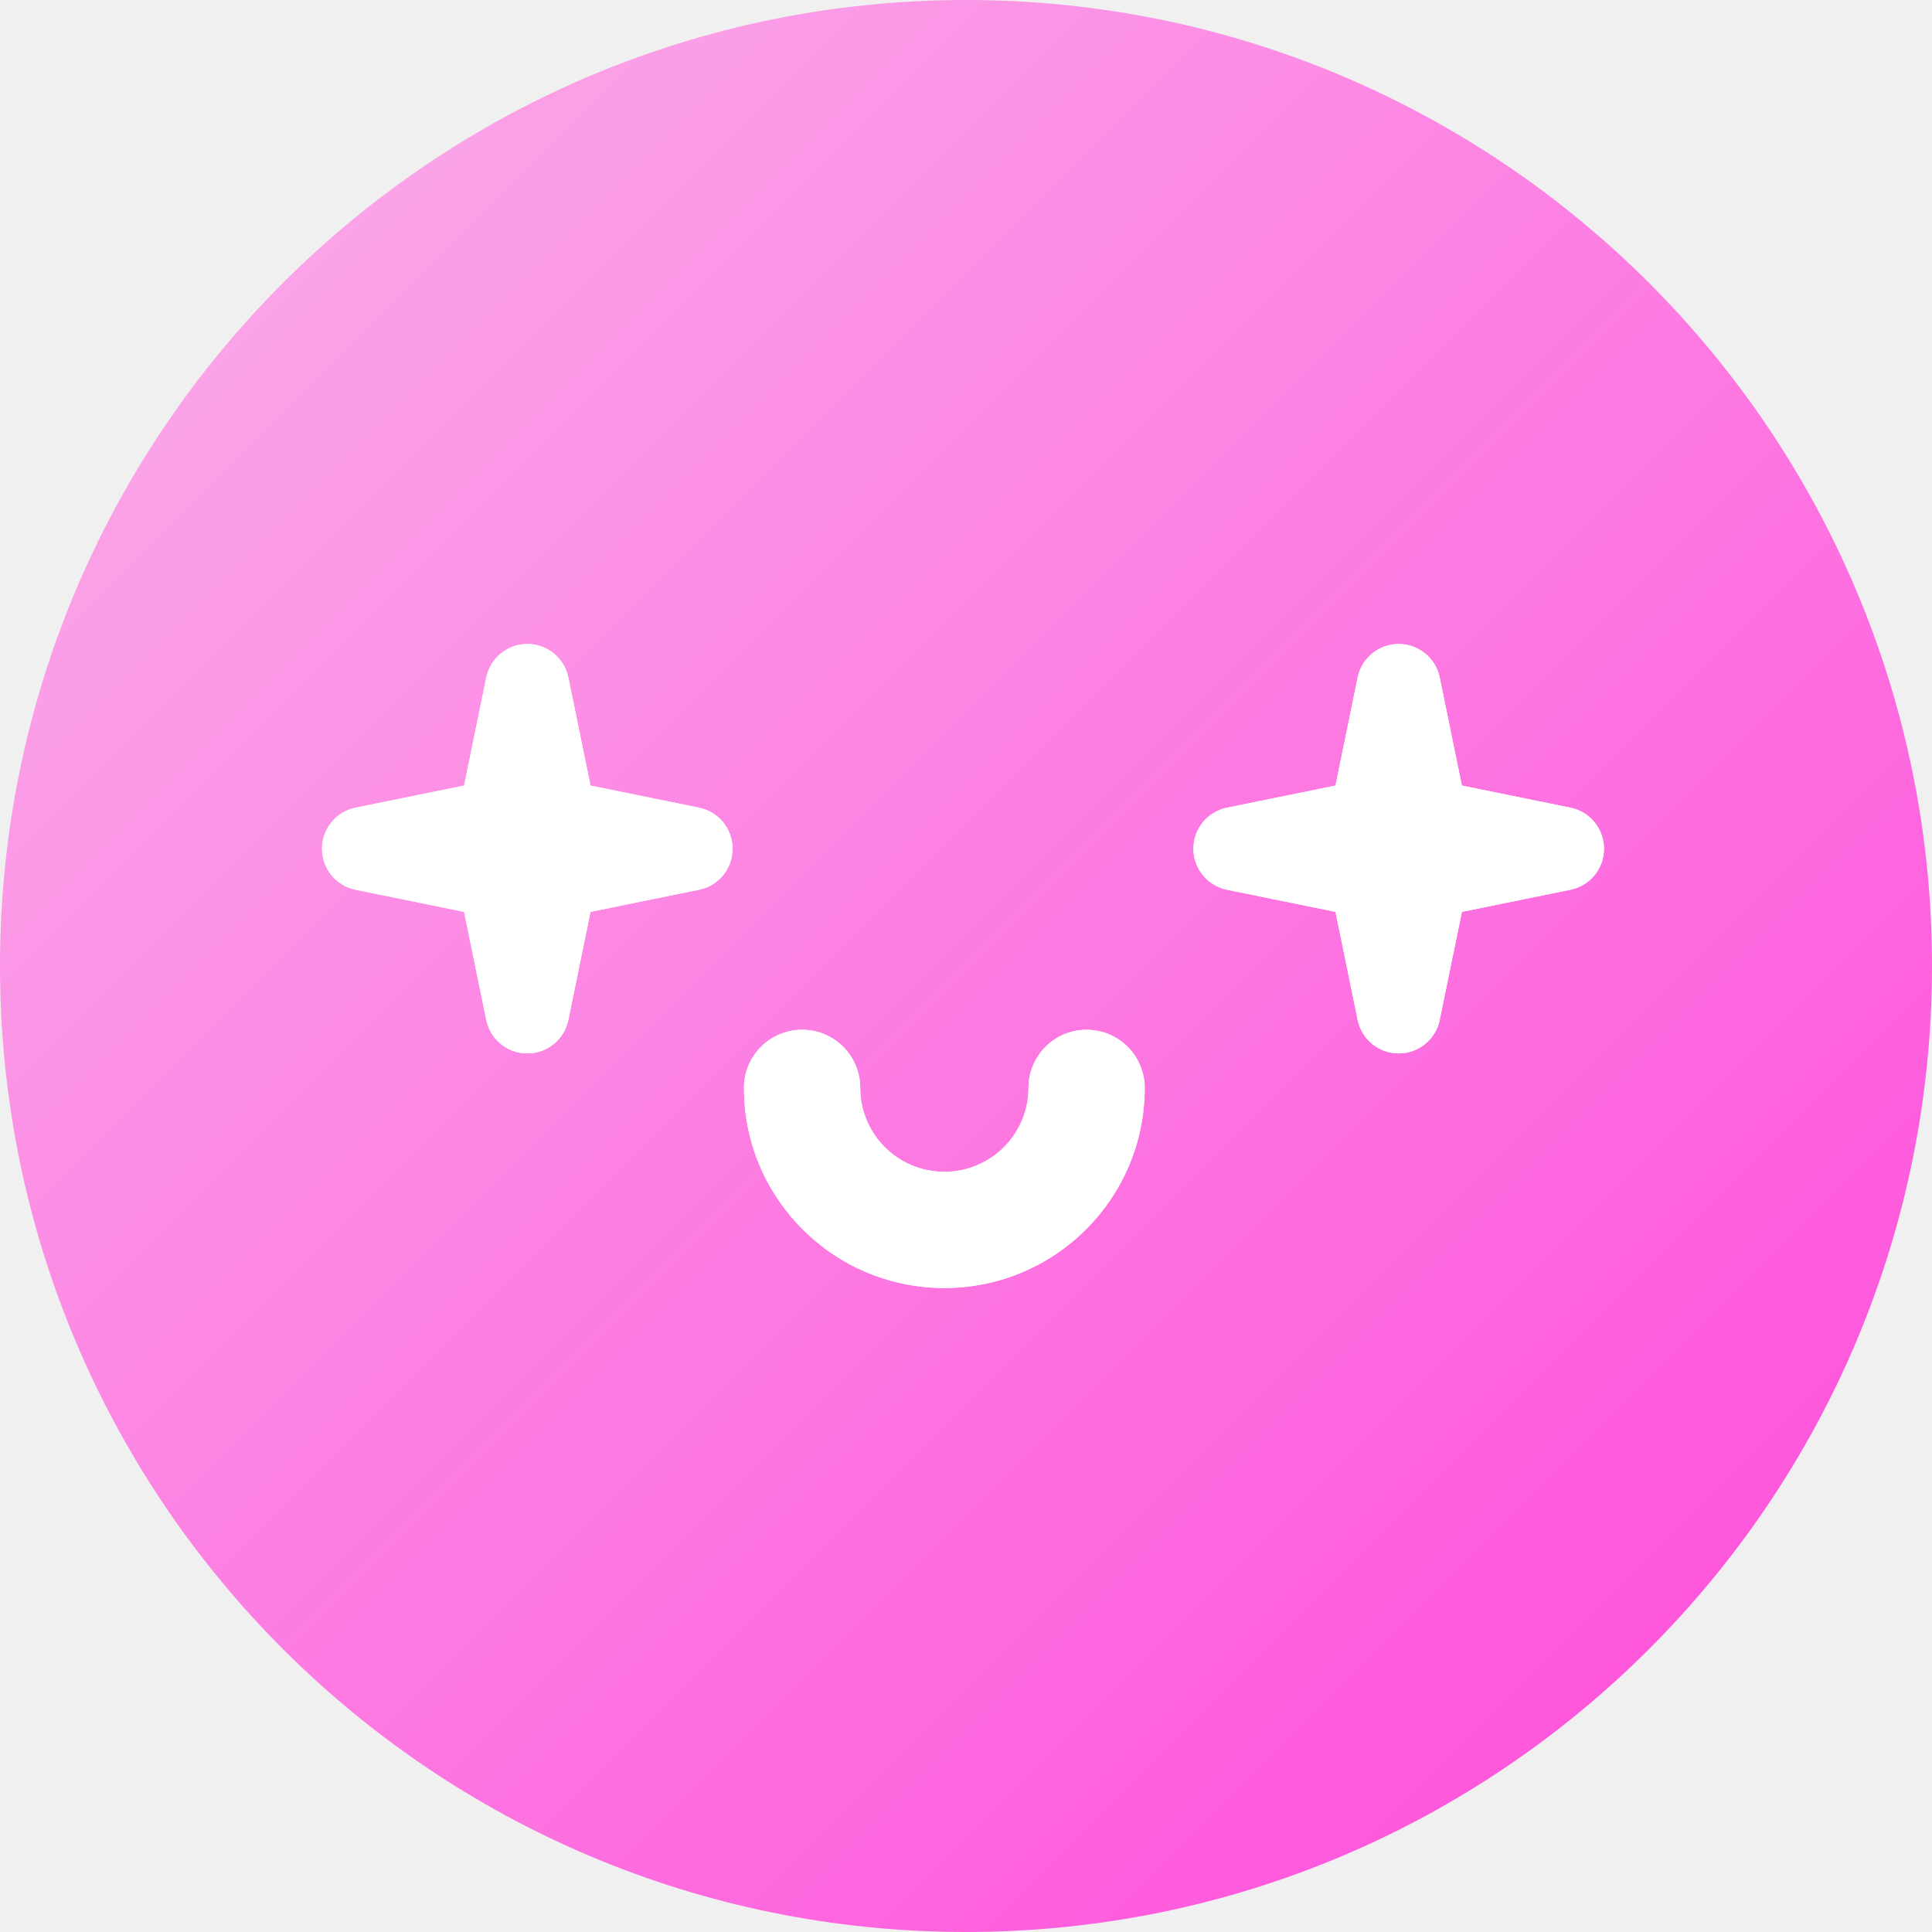
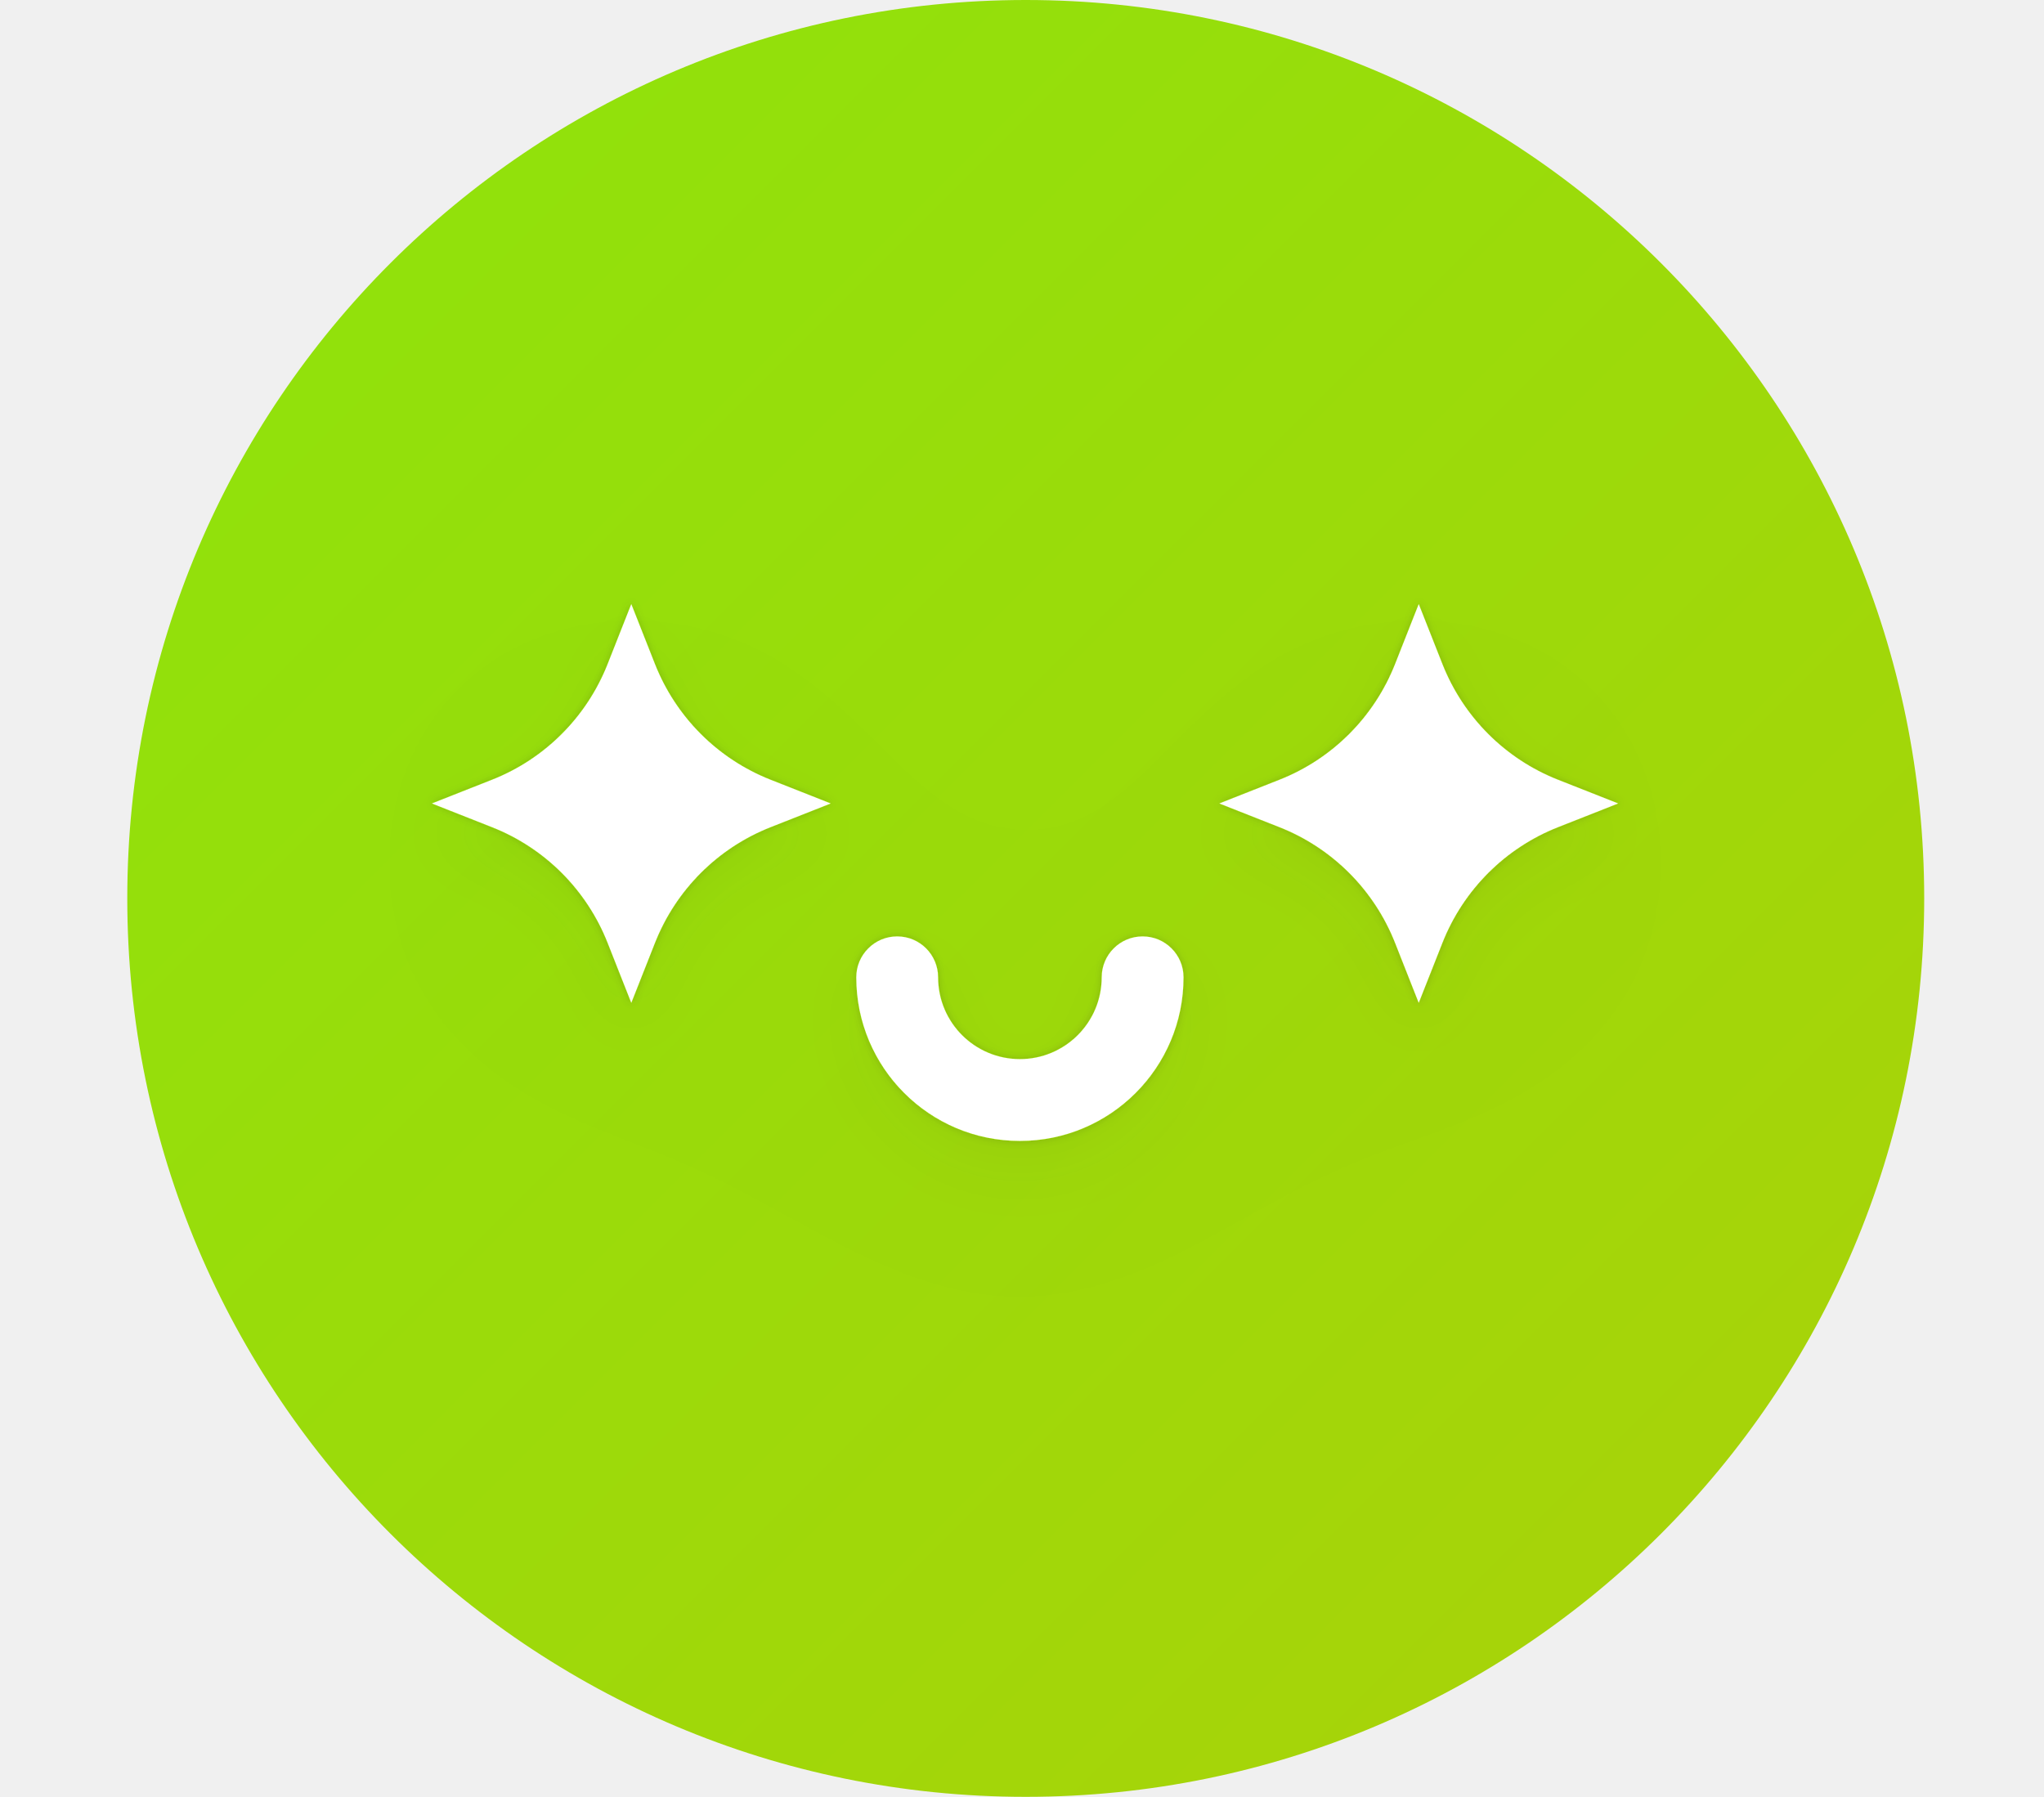
- <svg xmlns="http://www.w3.org/2000/svg" width="48" height="48" viewBox="0 0 48 48" fill="none">
-   <rect width="48" height="48" rx="24" fill="url(#paint0_radial_127_2204)" />
-   <path fill-rule="evenodd" clip-rule="evenodd" d="M13.101 16C13.595 16 14.02 16.347 14.12 16.831L14.671 19.517L17.368 20.067C17.853 20.166 18.201 20.592 18.201 21.086C18.201 21.581 17.853 22.007 17.368 22.105L14.671 22.655L14.12 25.341C14.02 25.825 13.595 26.172 13.101 26.172C12.607 26.172 12.181 25.825 12.081 25.341L11.53 22.655L8.833 22.105C8.348 22.007 8 21.581 8 21.086C8 20.592 8.348 20.166 8.833 20.067L11.53 19.517L12.081 16.831C12.181 16.347 12.607 16 13.101 16Z" fill="white" />
-   <path fill-rule="evenodd" clip-rule="evenodd" d="M34.75 16C35.244 16 35.67 16.347 35.769 16.831L36.32 19.517L39.018 20.067C39.503 20.166 39.851 20.592 39.851 21.086C39.851 21.581 39.503 22.007 39.018 22.105L36.32 22.655L35.769 25.341C35.67 25.825 35.244 26.172 34.75 26.172C34.256 26.172 33.83 25.825 33.731 25.341L33.18 22.655L30.482 22.105C29.998 22.007 29.65 21.581 29.65 21.086C29.65 20.592 29.998 20.166 30.482 20.067L33.18 19.517L33.731 16.831C33.83 16.347 34.256 16 34.75 16Z" fill="white" />
-   <path fill-rule="evenodd" clip-rule="evenodd" d="M18.484 27.028C18.484 26.23 19.131 25.584 19.928 25.584C20.725 25.584 21.372 26.23 21.372 27.028C21.372 28.178 22.306 29.113 23.462 29.113C24.618 29.113 25.552 28.178 25.552 27.028C25.552 26.23 26.199 25.584 26.996 25.584C27.793 25.584 28.44 26.23 28.44 27.028C28.44 29.776 26.21 32 23.462 32C20.714 32 18.484 29.776 18.484 27.028Z" fill="white" />
-   <path fill-rule="evenodd" clip-rule="evenodd" d="M13.101 16C13.595 16 14.02 16.347 14.12 16.831L14.671 19.517L17.368 20.067C17.853 20.166 18.201 20.592 18.201 21.086C18.201 21.581 17.853 22.007 17.368 22.105L14.671 22.655L14.12 25.341C14.02 25.825 13.595 26.172 13.101 26.172C12.607 26.172 12.181 25.825 12.081 25.341L11.53 22.655L8.833 22.105C8.348 22.007 8 21.581 8 21.086C8 20.592 8.348 20.166 8.833 20.067L11.53 19.517L12.081 16.831C12.181 16.347 12.607 16 13.101 16Z" fill="white" />
-   <path fill-rule="evenodd" clip-rule="evenodd" d="M34.75 16C35.244 16 35.67 16.347 35.769 16.831L36.32 19.517L39.018 20.067C39.503 20.166 39.851 20.592 39.851 21.086C39.851 21.581 39.503 22.007 39.018 22.105L36.32 22.655L35.769 25.341C35.67 25.825 35.244 26.172 34.75 26.172C34.256 26.172 33.83 25.825 33.731 25.341L33.18 22.655L30.482 22.105C29.998 22.007 29.65 21.581 29.65 21.086C29.65 20.592 29.998 20.166 30.482 20.067L33.18 19.517L33.731 16.831C33.83 16.347 34.256 16 34.75 16Z" fill="white" />
-   <path fill-rule="evenodd" clip-rule="evenodd" d="M18.484 27.028C18.484 26.23 19.131 25.584 19.928 25.584C20.725 25.584 21.372 26.23 21.372 27.028C21.372 28.178 22.306 29.113 23.462 29.113C24.618 29.113 25.552 28.178 25.552 27.028C25.552 26.23 26.199 25.584 26.996 25.584C27.793 25.584 28.44 26.23 28.44 27.028C28.44 29.776 26.21 32 23.462 32C20.714 32 18.484 29.776 18.484 27.028Z" fill="white" />
+ <svg xmlns="http://www.w3.org/2000/svg" width="273" height="240" viewBox="0 0 273 240" fill="none">
+   <rect x="17" width="240" height="240" rx="120" fill="url(#paint0_radial_7368_34407)" />
+   <g filter="url(#filter0_ddd_7368_34407)">
+     <path fill-rule="evenodd" clip-rule="evenodd" d="M119.83 125.074C122.847 125.074 125.293 127.52 125.293 130.537C125.293 136.572 130.185 141.464 136.22 141.464C142.255 141.464 147.147 136.572 147.147 130.537C147.147 127.52 149.593 125.074 152.61 125.074C155.628 125.074 158.074 127.52 158.074 130.537C158.074 142.607 148.29 152.391 136.22 152.391C124.151 152.391 114.366 142.607 114.366 130.537C114.366 127.52 116.812 125.074 119.83 125.074Z" fill="white" />
+     <path d="M84.317 80.683L87.476 88.692C90.266 95.767 95.856 101.364 102.914 104.147L110.951 107.317L102.914 110.487C95.856 113.27 90.266 118.867 87.476 125.942L84.317 133.951L81.158 125.942C78.368 118.867 72.778 113.27 65.72 110.487L57.683 107.317L65.72 104.147C72.778 101.364 78.368 95.767 81.158 88.692L84.317 80.683Z" fill="white" />
+     <path d="M189.489 80.683L192.648 88.692C195.438 95.767 201.028 101.364 208.085 104.147L216.123 107.317L208.085 110.487C201.028 113.27 195.438 118.867 192.648 125.942L189.489 133.951L186.33 125.942C183.54 118.867 177.949 113.27 170.892 110.487L162.854 107.317L170.892 104.147C177.949 101.364 183.54 95.767 186.33 88.692L189.489 80.683Z" fill="white" />
+   </g>
  <defs>
-     <radialGradient id="paint0_radial_127_2204" cx="0" cy="0" r="1" gradientUnits="userSpaceOnUse" gradientTransform="rotate(45) scale(67.8823 37090.2)">
-       <stop stop-color="#FAB2EA" />
-       <stop offset="1" stop-color="#FF47DA" />
+     <filter id="filter0_ddd_7368_34407" x="0.805" y="31.805" width="272.197" height="176.586" filterUnits="userSpaceOnUse" color-interpolation-filters="sRGB">
+       <feFlood flood-opacity="0" result="BackgroundImageFix" />
+       <feColorMatrix in="SourceAlpha" type="matrix" values="0 0 0 0 0 0 0 0 0 0 0 0 0 0 0 0 0 0 127 0" result="hardAlpha" />
+       <feOffset dy="8" />
+       <feGaussianBlur stdDeviation="24" />
+       <feColorMatrix type="matrix" values="0 0 0 0 0.126 0 0 0 0 0.138 0 0 0 0 0.154 0 0 0 0.02 0" />
+       <feBlend mode="normal" in2="BackgroundImageFix" result="effect1_dropShadow_7368_34407" />
+       <feColorMatrix in="SourceAlpha" type="matrix" values="0 0 0 0 0 0 0 0 0 0 0 0 0 0 0 0 0 0 127 0" result="hardAlpha" />
+       <feOffset dy="4" />
+       <feGaussianBlur stdDeviation="4" />
+       <feComposite in2="hardAlpha" operator="out" />
+       <feColorMatrix type="matrix" values="0 0 0 0 0.126 0 0 0 0 0.138 0 0 0 0 0.154 0 0 0 0.04 0" />
+       <feBlend mode="normal" in2="effect1_dropShadow_7368_34407" result="effect2_dropShadow_7368_34407" />
+       <feColorMatrix in="SourceAlpha" type="matrix" values="0 0 0 0 0 0 0 0 0 0 0 0 0 0 0 0 0 0 127 0" result="hardAlpha" />
+       <feOffset />
+       <feGaussianBlur stdDeviation="0.5" />
+       <feComposite in2="hardAlpha" operator="out" />
+       <feColorMatrix type="matrix" values="0 0 0 0 0.126 0 0 0 0 0.138 0 0 0 0 0.154 0 0 0 0.16 0" />
+       <feBlend mode="normal" in2="effect2_dropShadow_7368_34407" result="effect3_dropShadow_7368_34407" />
+       <feBlend mode="normal" in="SourceGraphic" in2="effect3_dropShadow_7368_34407" result="shape" />
+     </filter>
+     <radialGradient id="paint0_radial_7368_34407" cx="0" cy="0" r="1" gradientUnits="userSpaceOnUse" gradientTransform="translate(17) rotate(46.9411) scale(991.579 541790)">
+       <stop stop-color="#8DE40C" />
+       <stop offset="1" stop-color="#E5AC00" />
    </radialGradient>
  </defs>
</svg>
